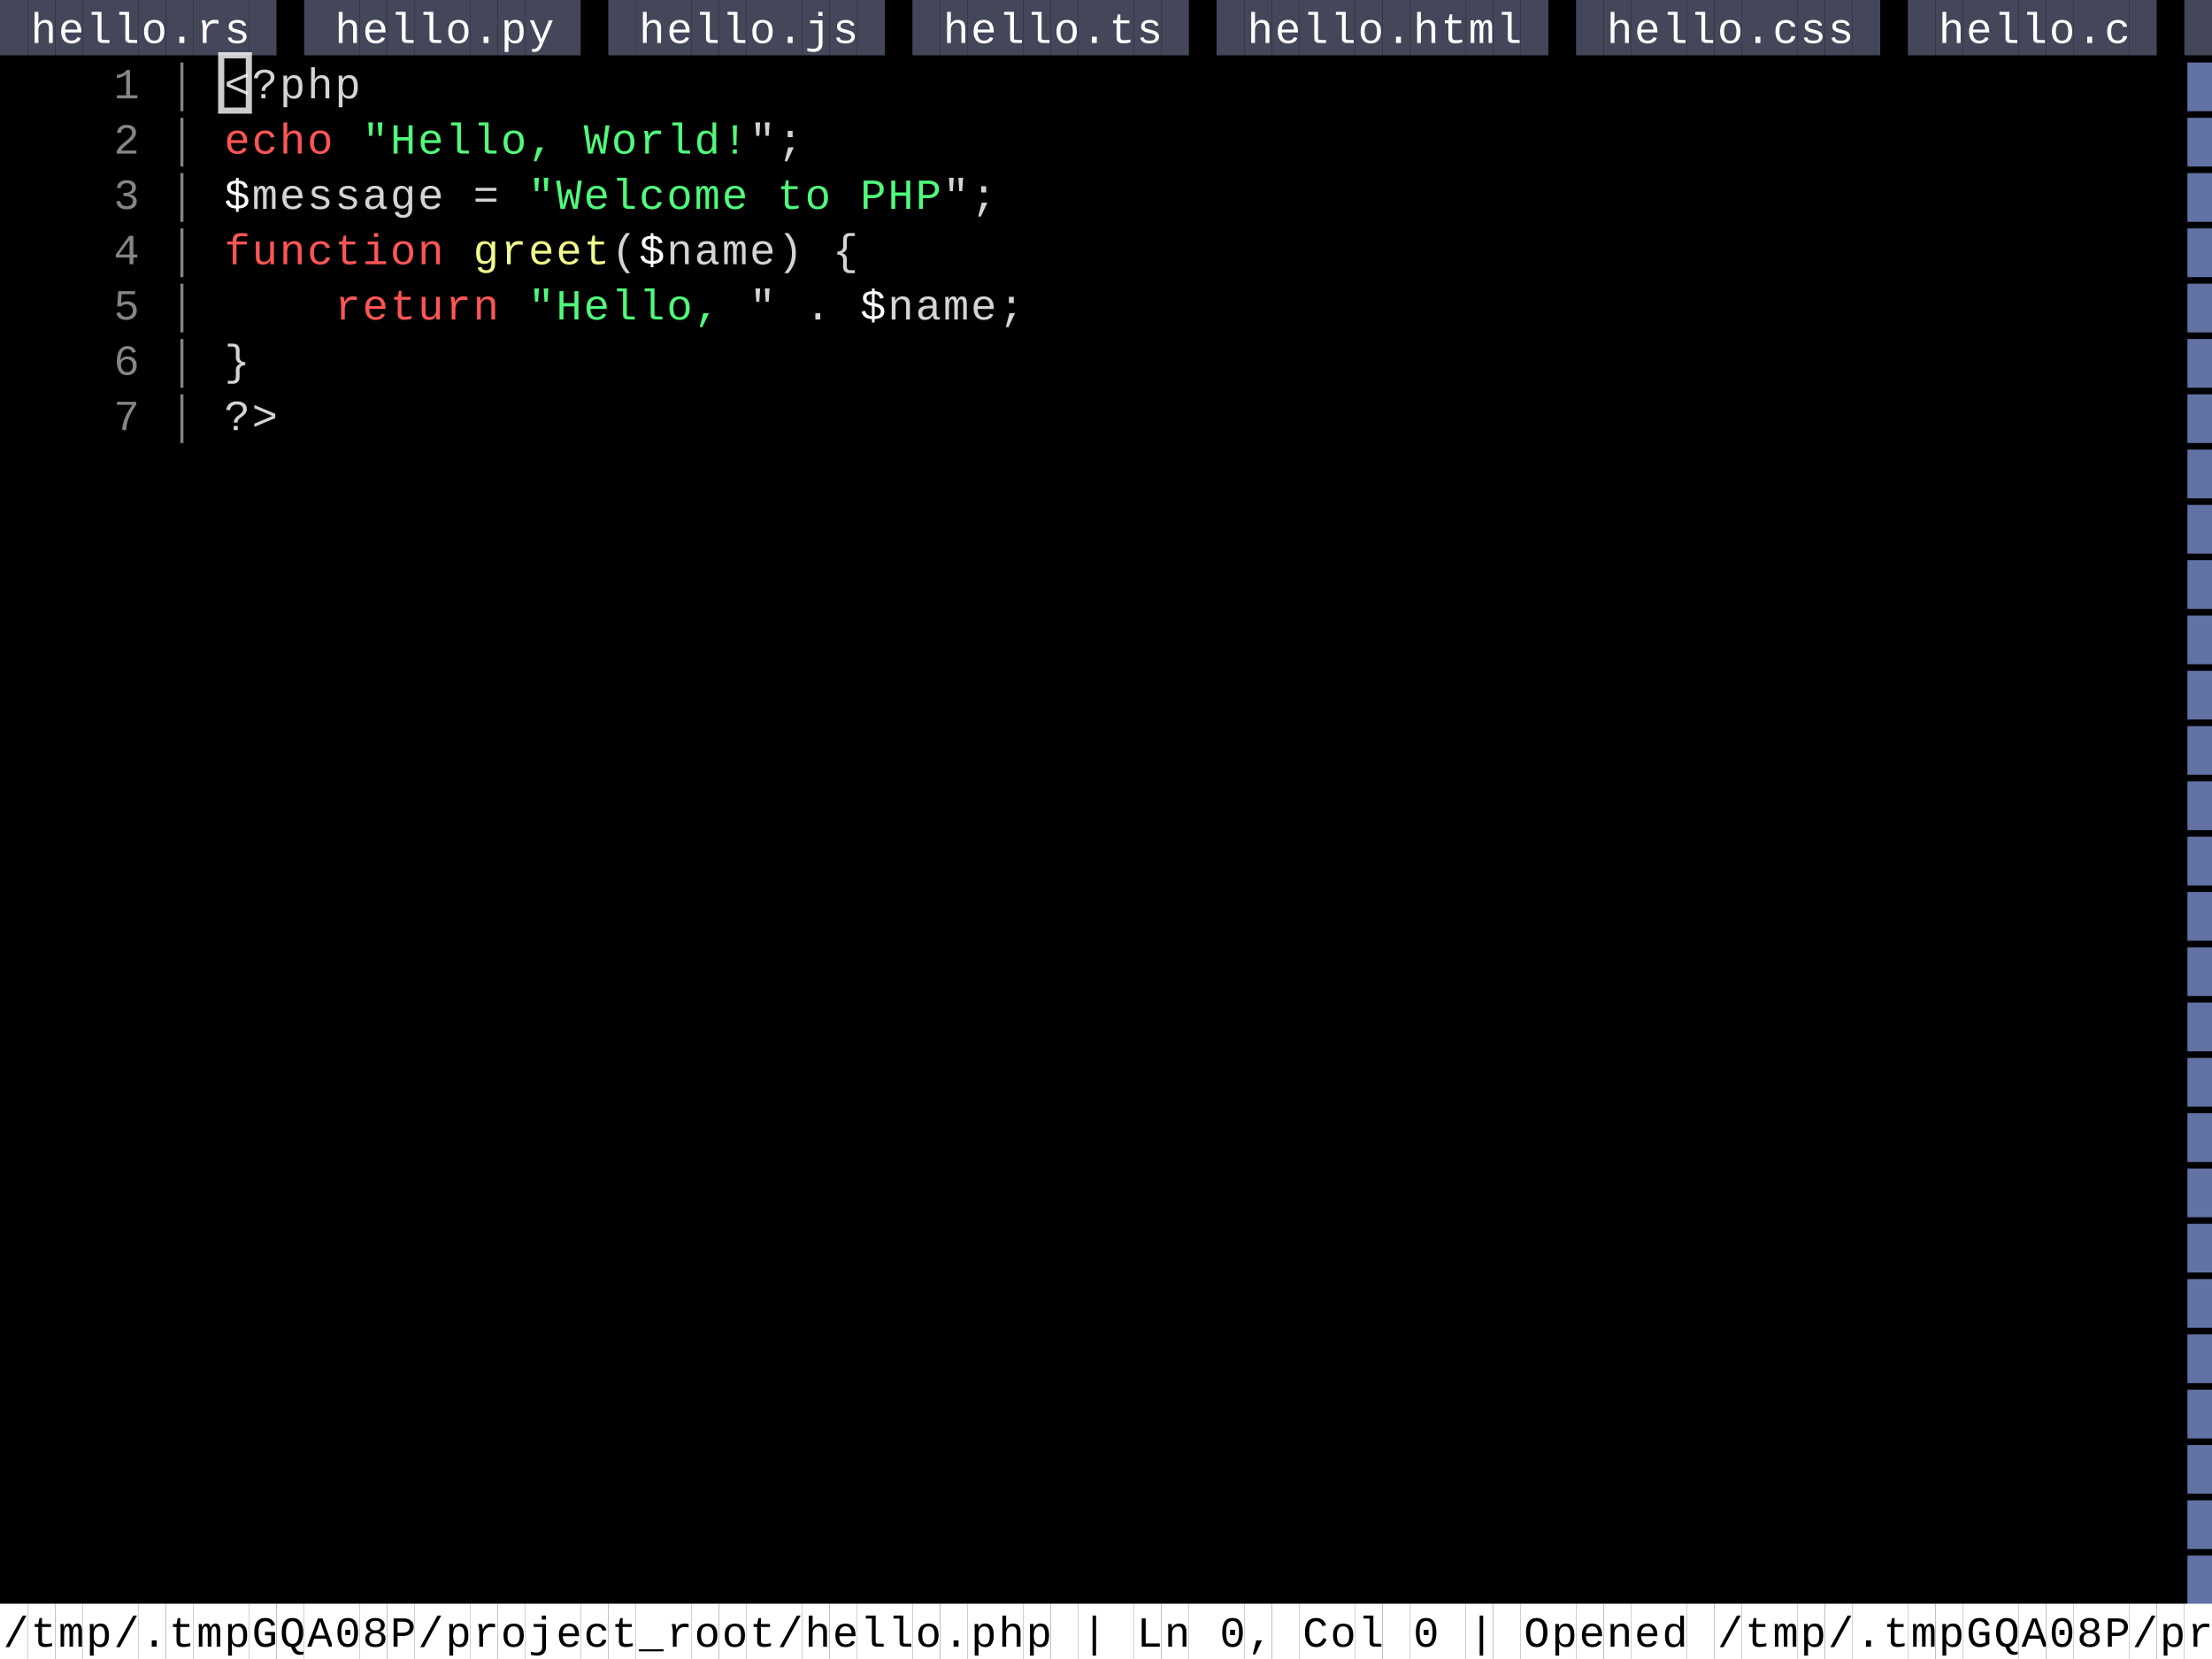
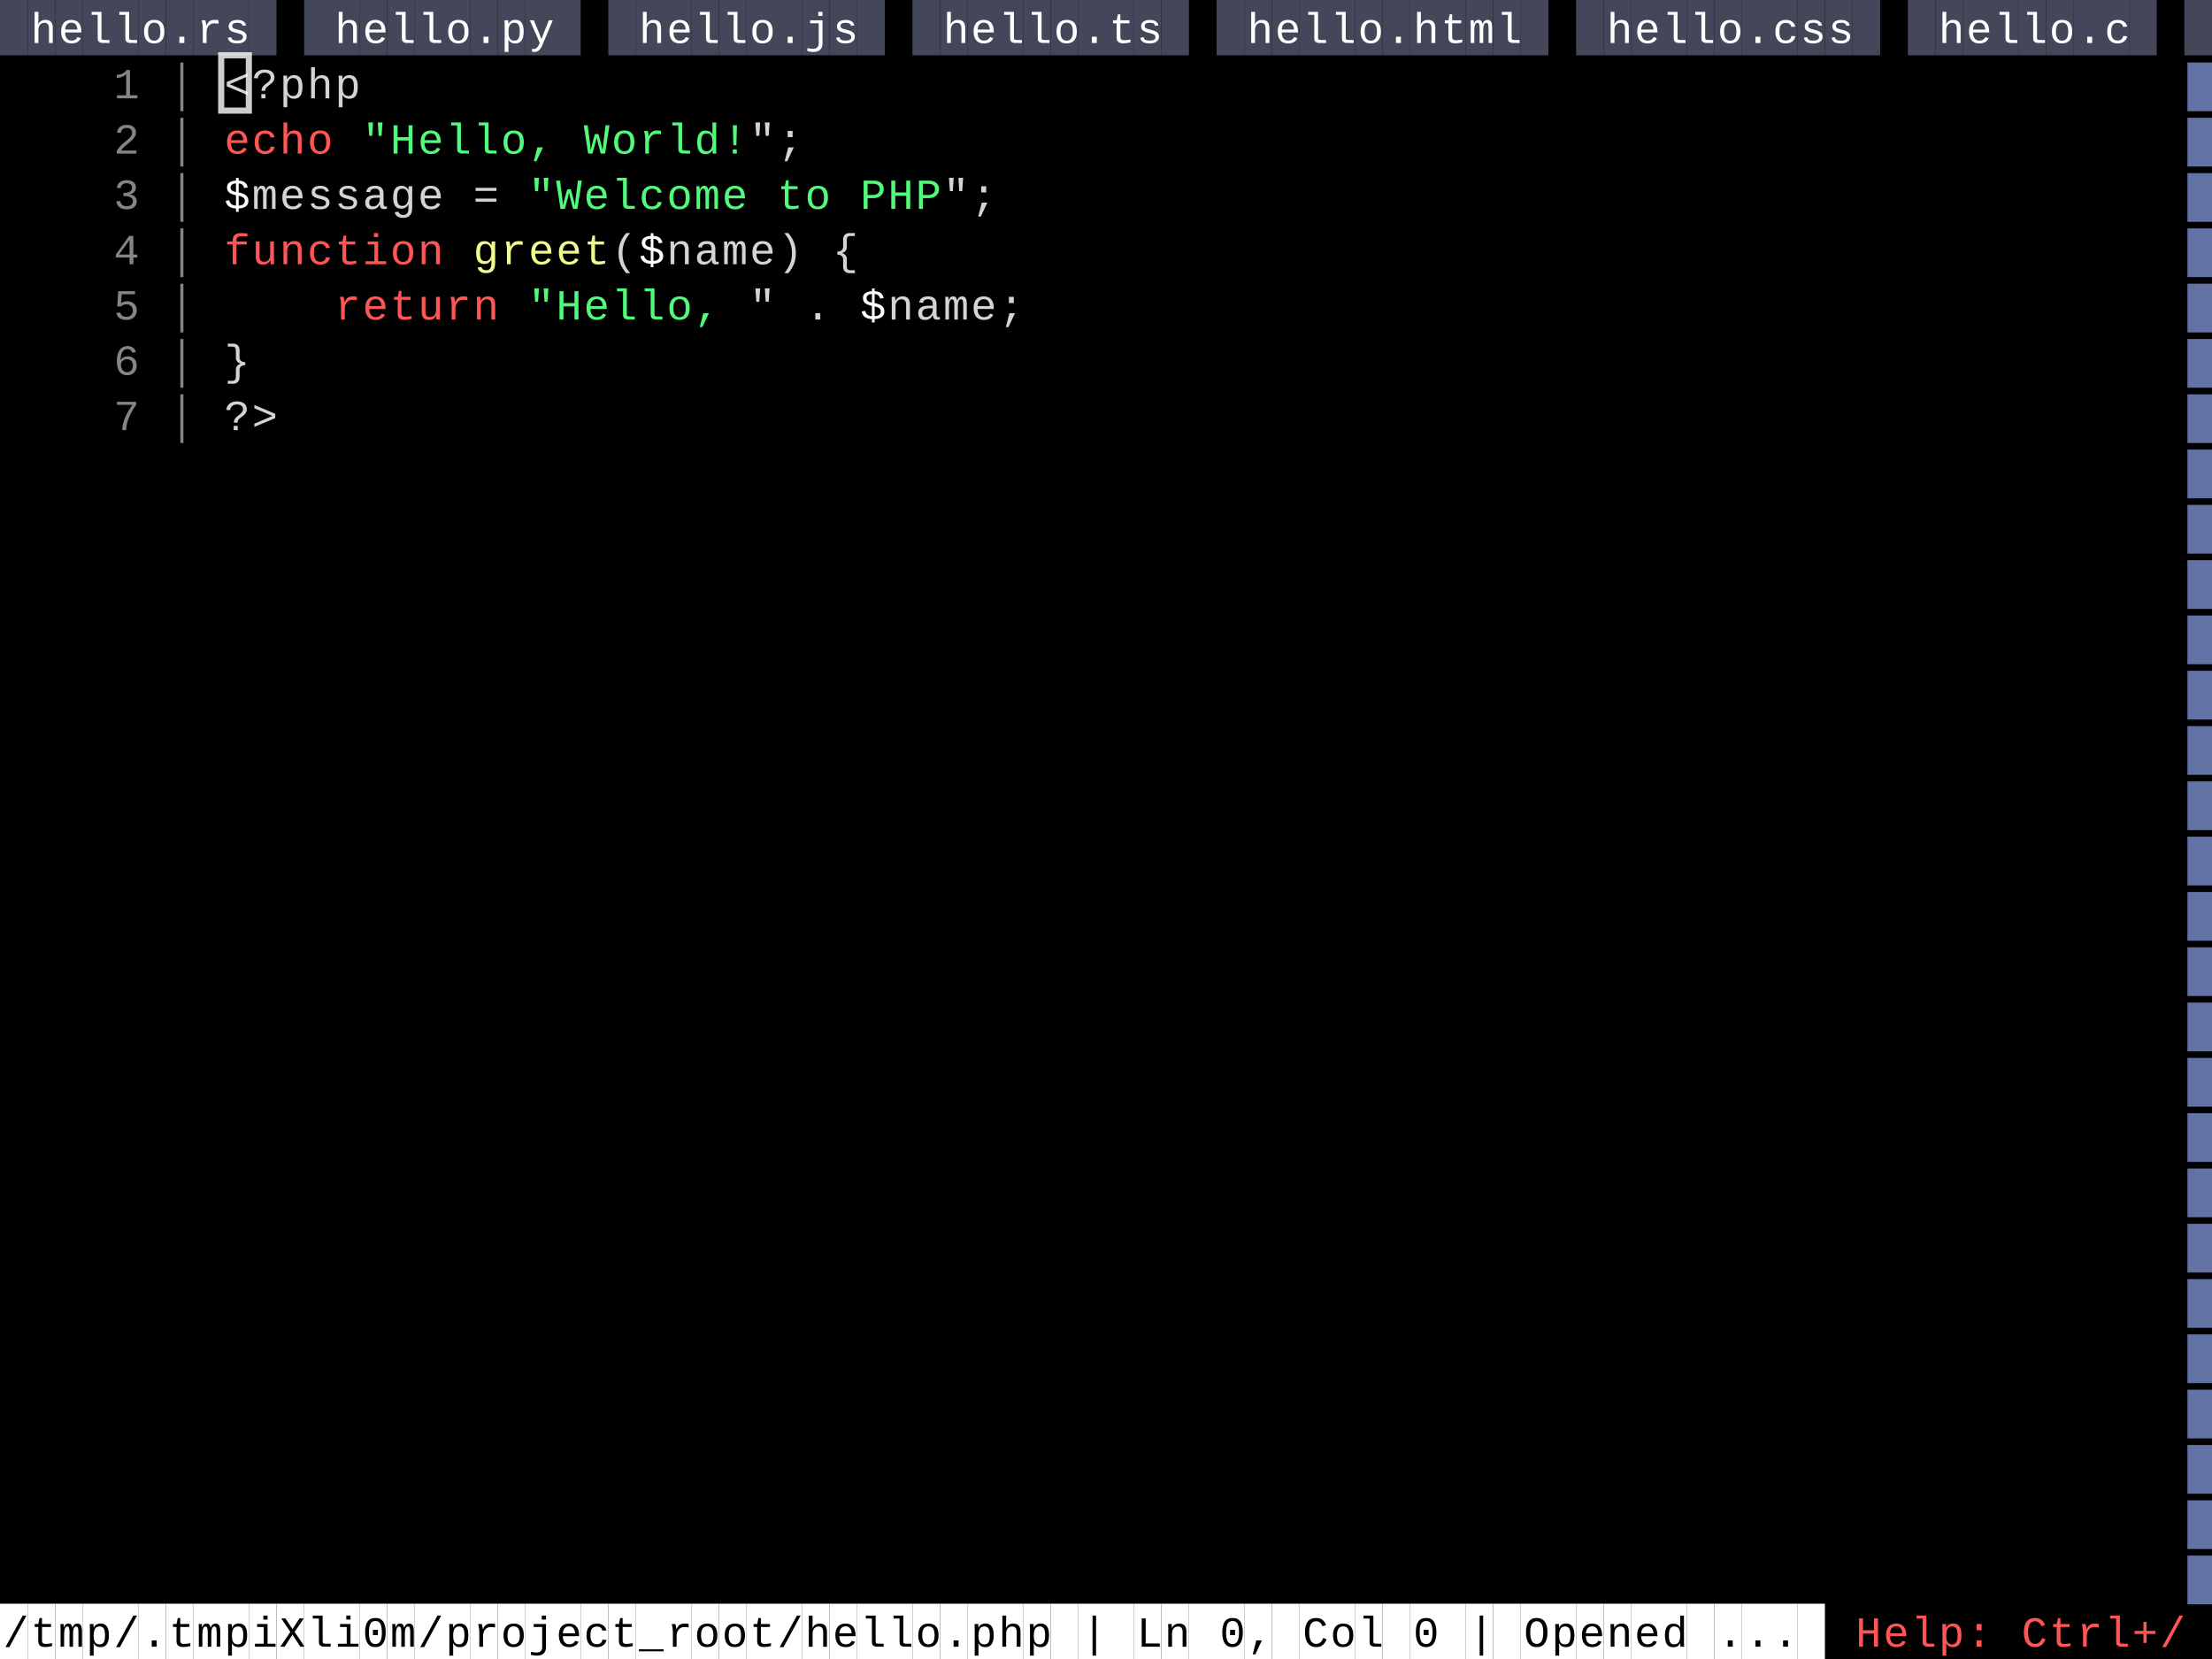
<svg xmlns="http://www.w3.org/2000/svg" width="720" height="540" viewBox="0 0 720 540">
  <style>
    .terminal { font-family: 'Courier New', 'Consolas', monospace; font-size: 14px; white-space: pre; }
</style>
  <rect width="100%" height="100%" fill="#000000" />
  <rect x="0" y="0" width="9" height="18" fill="#44475a" />
  <rect x="9" y="0" width="9" height="18" fill="#44475a" />
  <text x="10" y="14" fill="#ffffff" class="terminal" style="">h</text>
  <rect x="18" y="0" width="9" height="18" fill="#44475a" />
  <text x="19" y="14" fill="#ffffff" class="terminal" style="">e</text>
  <rect x="27" y="0" width="9" height="18" fill="#44475a" />
  <text x="28" y="14" fill="#ffffff" class="terminal" style="">l</text>
  <rect x="36" y="0" width="9" height="18" fill="#44475a" />
  <text x="37" y="14" fill="#ffffff" class="terminal" style="">l</text>
  <rect x="45" y="0" width="9" height="18" fill="#44475a" />
  <text x="46" y="14" fill="#ffffff" class="terminal" style="">o</text>
  <rect x="54" y="0" width="9" height="18" fill="#44475a" />
  <text x="55" y="14" fill="#ffffff" class="terminal" style="">.</text>
  <rect x="63" y="0" width="9" height="18" fill="#44475a" />
  <text x="64" y="14" fill="#ffffff" class="terminal" style="">r</text>
  <rect x="72" y="0" width="9" height="18" fill="#44475a" />
  <text x="73" y="14" fill="#ffffff" class="terminal" style="">s</text>
  <rect x="81" y="0" width="9" height="18" fill="#44475a" />
  <rect x="99" y="0" width="9" height="18" fill="#44475a" />
  <rect x="108" y="0" width="9" height="18" fill="#44475a" />
  <text x="109" y="14" fill="#ffffff" class="terminal" style="">h</text>
  <rect x="117" y="0" width="9" height="18" fill="#44475a" />
  <text x="118" y="14" fill="#ffffff" class="terminal" style="">e</text>
  <rect x="126" y="0" width="9" height="18" fill="#44475a" />
  <text x="127" y="14" fill="#ffffff" class="terminal" style="">l</text>
  <rect x="135" y="0" width="9" height="18" fill="#44475a" />
  <text x="136" y="14" fill="#ffffff" class="terminal" style="">l</text>
  <rect x="144" y="0" width="9" height="18" fill="#44475a" />
  <text x="145" y="14" fill="#ffffff" class="terminal" style="">o</text>
  <rect x="153" y="0" width="9" height="18" fill="#44475a" />
  <text x="154" y="14" fill="#ffffff" class="terminal" style="">.</text>
  <rect x="162" y="0" width="9" height="18" fill="#44475a" />
  <text x="163" y="14" fill="#ffffff" class="terminal" style="">p</text>
  <rect x="171" y="0" width="9" height="18" fill="#44475a" />
  <text x="172" y="14" fill="#ffffff" class="terminal" style="">y</text>
  <rect x="180" y="0" width="9" height="18" fill="#44475a" />
  <rect x="198" y="0" width="9" height="18" fill="#44475a" />
  <rect x="207" y="0" width="9" height="18" fill="#44475a" />
  <text x="208" y="14" fill="#ffffff" class="terminal" style="">h</text>
  <rect x="216" y="0" width="9" height="18" fill="#44475a" />
  <text x="217" y="14" fill="#ffffff" class="terminal" style="">e</text>
  <rect x="225" y="0" width="9" height="18" fill="#44475a" />
  <text x="226" y="14" fill="#ffffff" class="terminal" style="">l</text>
  <rect x="234" y="0" width="9" height="18" fill="#44475a" />
  <text x="235" y="14" fill="#ffffff" class="terminal" style="">l</text>
  <rect x="243" y="0" width="9" height="18" fill="#44475a" />
  <text x="244" y="14" fill="#ffffff" class="terminal" style="">o</text>
  <rect x="252" y="0" width="9" height="18" fill="#44475a" />
  <text x="253" y="14" fill="#ffffff" class="terminal" style="">.</text>
  <rect x="261" y="0" width="9" height="18" fill="#44475a" />
  <text x="262" y="14" fill="#ffffff" class="terminal" style="">j</text>
  <rect x="270" y="0" width="9" height="18" fill="#44475a" />
  <text x="271" y="14" fill="#ffffff" class="terminal" style="">s</text>
  <rect x="279" y="0" width="9" height="18" fill="#44475a" />
  <rect x="297" y="0" width="9" height="18" fill="#44475a" />
  <rect x="306" y="0" width="9" height="18" fill="#44475a" />
  <text x="307" y="14" fill="#ffffff" class="terminal" style="">h</text>
  <rect x="315" y="0" width="9" height="18" fill="#44475a" />
  <text x="316" y="14" fill="#ffffff" class="terminal" style="">e</text>
  <rect x="324" y="0" width="9" height="18" fill="#44475a" />
  <text x="325" y="14" fill="#ffffff" class="terminal" style="">l</text>
  <rect x="333" y="0" width="9" height="18" fill="#44475a" />
  <text x="334" y="14" fill="#ffffff" class="terminal" style="">l</text>
  <rect x="342" y="0" width="9" height="18" fill="#44475a" />
  <text x="343" y="14" fill="#ffffff" class="terminal" style="">o</text>
  <rect x="351" y="0" width="9" height="18" fill="#44475a" />
  <text x="352" y="14" fill="#ffffff" class="terminal" style="">.</text>
  <rect x="360" y="0" width="9" height="18" fill="#44475a" />
  <text x="361" y="14" fill="#ffffff" class="terminal" style="">t</text>
  <rect x="369" y="0" width="9" height="18" fill="#44475a" />
  <text x="370" y="14" fill="#ffffff" class="terminal" style="">s</text>
  <rect x="378" y="0" width="9" height="18" fill="#44475a" />
  <rect x="396" y="0" width="9" height="18" fill="#44475a" />
  <rect x="405" y="0" width="9" height="18" fill="#44475a" />
  <text x="406" y="14" fill="#ffffff" class="terminal" style="">h</text>
  <rect x="414" y="0" width="9" height="18" fill="#44475a" />
  <text x="415" y="14" fill="#ffffff" class="terminal" style="">e</text>
  <rect x="423" y="0" width="9" height="18" fill="#44475a" />
  <text x="424" y="14" fill="#ffffff" class="terminal" style="">l</text>
  <rect x="432" y="0" width="9" height="18" fill="#44475a" />
  <text x="433" y="14" fill="#ffffff" class="terminal" style="">l</text>
  <rect x="441" y="0" width="9" height="18" fill="#44475a" />
  <text x="442" y="14" fill="#ffffff" class="terminal" style="">o</text>
  <rect x="450" y="0" width="9" height="18" fill="#44475a" />
  <text x="451" y="14" fill="#ffffff" class="terminal" style="">.</text>
  <rect x="459" y="0" width="9" height="18" fill="#44475a" />
  <text x="460" y="14" fill="#ffffff" class="terminal" style="">h</text>
  <rect x="468" y="0" width="9" height="18" fill="#44475a" />
  <text x="469" y="14" fill="#ffffff" class="terminal" style="">t</text>
  <rect x="477" y="0" width="9" height="18" fill="#44475a" />
  <text x="478" y="14" fill="#ffffff" class="terminal" style="">m</text>
  <rect x="486" y="0" width="9" height="18" fill="#44475a" />
  <text x="487" y="14" fill="#ffffff" class="terminal" style="">l</text>
  <rect x="495" y="0" width="9" height="18" fill="#44475a" />
  <rect x="513" y="0" width="9" height="18" fill="#44475a" />
  <rect x="522" y="0" width="9" height="18" fill="#44475a" />
  <text x="523" y="14" fill="#ffffff" class="terminal" style="">h</text>
  <rect x="531" y="0" width="9" height="18" fill="#44475a" />
  <text x="532" y="14" fill="#ffffff" class="terminal" style="">e</text>
  <rect x="540" y="0" width="9" height="18" fill="#44475a" />
  <text x="541" y="14" fill="#ffffff" class="terminal" style="">l</text>
  <rect x="549" y="0" width="9" height="18" fill="#44475a" />
  <text x="550" y="14" fill="#ffffff" class="terminal" style="">l</text>
  <rect x="558" y="0" width="9" height="18" fill="#44475a" />
  <text x="559" y="14" fill="#ffffff" class="terminal" style="">o</text>
  <rect x="567" y="0" width="9" height="18" fill="#44475a" />
  <text x="568" y="14" fill="#ffffff" class="terminal" style="">.</text>
  <rect x="576" y="0" width="9" height="18" fill="#44475a" />
  <text x="577" y="14" fill="#ffffff" class="terminal" style="">c</text>
  <rect x="585" y="0" width="9" height="18" fill="#44475a" />
  <text x="586" y="14" fill="#ffffff" class="terminal" style="">s</text>
  <rect x="594" y="0" width="9" height="18" fill="#44475a" />
  <text x="595" y="14" fill="#ffffff" class="terminal" style="">s</text>
  <rect x="603" y="0" width="9" height="18" fill="#44475a" />
  <rect x="621" y="0" width="9" height="18" fill="#44475a" />
  <rect x="630" y="0" width="9" height="18" fill="#44475a" />
  <text x="631" y="14" fill="#ffffff" class="terminal" style="">h</text>
  <rect x="639" y="0" width="9" height="18" fill="#44475a" />
  <text x="640" y="14" fill="#ffffff" class="terminal" style="">e</text>
  <rect x="648" y="0" width="9" height="18" fill="#44475a" />
  <text x="649" y="14" fill="#ffffff" class="terminal" style="">l</text>
  <rect x="657" y="0" width="9" height="18" fill="#44475a" />
  <text x="658" y="14" fill="#ffffff" class="terminal" style="">l</text>
  <rect x="666" y="0" width="9" height="18" fill="#44475a" />
  <text x="667" y="14" fill="#ffffff" class="terminal" style="">o</text>
  <rect x="675" y="0" width="9" height="18" fill="#44475a" />
  <text x="676" y="14" fill="#ffffff" class="terminal" style="">.</text>
  <rect x="684" y="0" width="9" height="18" fill="#44475a" />
  <text x="685" y="14" fill="#ffffff" class="terminal" style="">c</text>
  <rect x="693" y="0" width="9" height="18" fill="#44475a" />
  <rect x="711" y="0" width="9" height="18" fill="#44475a" />
  <text x="37" y="32" fill="#858585" class="terminal" style="">1</text>
  <text x="55" y="32" fill="#858585" class="terminal" style="">│</text>
  <text x="73" y="32" fill="#d4d4d4" class="terminal" style="">&lt;</text>
  <text x="82" y="32" fill="#d4d4d4" class="terminal" style="">?</text>
  <text x="91" y="32" fill="#d4d4d4" class="terminal" style="">p</text>
  <text x="100" y="32" fill="#d4d4d4" class="terminal" style="">h</text>
  <text x="109" y="32" fill="#d4d4d4" class="terminal" style="">p</text>
  <text x="712" y="32" fill="#6272a4" class="terminal" style="">█</text>
  <text x="37" y="50" fill="#858585" class="terminal" style="">2</text>
  <text x="55" y="50" fill="#858585" class="terminal" style="">│</text>
  <text x="73" y="50" fill="#ff5555" class="terminal" style="">e</text>
  <text x="82" y="50" fill="#ff5555" class="terminal" style="">c</text>
  <text x="91" y="50" fill="#ff5555" class="terminal" style="">h</text>
  <text x="100" y="50" fill="#ff5555" class="terminal" style="">o</text>
  <text x="118" y="50" fill="#50fa7b" class="terminal" style="">"</text>
  <text x="127" y="50" fill="#50fa7b" class="terminal" style="">H</text>
  <text x="136" y="50" fill="#50fa7b" class="terminal" style="">e</text>
  <text x="145" y="50" fill="#50fa7b" class="terminal" style="">l</text>
  <text x="154" y="50" fill="#50fa7b" class="terminal" style="">l</text>
  <text x="163" y="50" fill="#50fa7b" class="terminal" style="">o</text>
  <text x="172" y="50" fill="#50fa7b" class="terminal" style="">,</text>
  <text x="190" y="50" fill="#50fa7b" class="terminal" style="">W</text>
  <text x="199" y="50" fill="#50fa7b" class="terminal" style="">o</text>
  <text x="208" y="50" fill="#50fa7b" class="terminal" style="">r</text>
  <text x="217" y="50" fill="#50fa7b" class="terminal" style="">l</text>
  <text x="226" y="50" fill="#50fa7b" class="terminal" style="">d</text>
  <text x="235" y="50" fill="#50fa7b" class="terminal" style="">!</text>
  <text x="244" y="50" fill="#d4d4d4" class="terminal" style="">"</text>
  <text x="253" y="50" fill="#d4d4d4" class="terminal" style="">;</text>
  <text x="712" y="50" fill="#6272a4" class="terminal" style="">█</text>
  <text x="37" y="68" fill="#858585" class="terminal" style="">3</text>
  <text x="55" y="68" fill="#858585" class="terminal" style="">│</text>
  <text x="73" y="68" fill="#ffffff" class="terminal" style="">$</text>
  <text x="82" y="68" fill="#d4d4d4" class="terminal" style="">m</text>
  <text x="91" y="68" fill="#d4d4d4" class="terminal" style="">e</text>
  <text x="100" y="68" fill="#d4d4d4" class="terminal" style="">s</text>
  <text x="109" y="68" fill="#d4d4d4" class="terminal" style="">s</text>
  <text x="118" y="68" fill="#d4d4d4" class="terminal" style="">a</text>
  <text x="127" y="68" fill="#d4d4d4" class="terminal" style="">g</text>
  <text x="136" y="68" fill="#d4d4d4" class="terminal" style="">e</text>
  <text x="154" y="68" fill="#d4d4d4" class="terminal" style="">=</text>
  <text x="172" y="68" fill="#50fa7b" class="terminal" style="">"</text>
  <text x="181" y="68" fill="#50fa7b" class="terminal" style="">W</text>
  <text x="190" y="68" fill="#50fa7b" class="terminal" style="">e</text>
  <text x="199" y="68" fill="#50fa7b" class="terminal" style="">l</text>
  <text x="208" y="68" fill="#50fa7b" class="terminal" style="">c</text>
  <text x="217" y="68" fill="#50fa7b" class="terminal" style="">o</text>
  <text x="226" y="68" fill="#50fa7b" class="terminal" style="">m</text>
  <text x="235" y="68" fill="#50fa7b" class="terminal" style="">e</text>
  <text x="253" y="68" fill="#50fa7b" class="terminal" style="">t</text>
  <text x="262" y="68" fill="#50fa7b" class="terminal" style="">o</text>
  <text x="280" y="68" fill="#50fa7b" class="terminal" style="">P</text>
  <text x="289" y="68" fill="#50fa7b" class="terminal" style="">H</text>
  <text x="298" y="68" fill="#50fa7b" class="terminal" style="">P</text>
  <text x="307" y="68" fill="#d4d4d4" class="terminal" style="">"</text>
  <text x="316" y="68" fill="#d4d4d4" class="terminal" style="">;</text>
  <text x="712" y="68" fill="#6272a4" class="terminal" style="">█</text>
  <text x="37" y="86" fill="#858585" class="terminal" style="">4</text>
  <text x="55" y="86" fill="#858585" class="terminal" style="">│</text>
  <text x="73" y="86" fill="#ff5555" class="terminal" style="">f</text>
  <text x="82" y="86" fill="#ff5555" class="terminal" style="">u</text>
  <text x="91" y="86" fill="#ff5555" class="terminal" style="">n</text>
  <text x="100" y="86" fill="#ff5555" class="terminal" style="">c</text>
  <text x="109" y="86" fill="#ff5555" class="terminal" style="">t</text>
  <text x="118" y="86" fill="#ff5555" class="terminal" style="">i</text>
  <text x="127" y="86" fill="#ff5555" class="terminal" style="">o</text>
  <text x="136" y="86" fill="#ff5555" class="terminal" style="">n</text>
  <text x="154" y="86" fill="#f1fa8c" class="terminal" style="">g</text>
  <text x="163" y="86" fill="#f1fa8c" class="terminal" style="">r</text>
  <text x="172" y="86" fill="#f1fa8c" class="terminal" style="">e</text>
  <text x="181" y="86" fill="#f1fa8c" class="terminal" style="">e</text>
  <text x="190" y="86" fill="#f1fa8c" class="terminal" style="">t</text>
  <text x="199" y="86" fill="#d4d4d4" class="terminal" style="">(</text>
  <text x="208" y="86" fill="#ffffff" class="terminal" style="">$</text>
  <text x="217" y="86" fill="#d4d4d4" class="terminal" style="">n</text>
  <text x="226" y="86" fill="#d4d4d4" class="terminal" style="">a</text>
  <text x="235" y="86" fill="#d4d4d4" class="terminal" style="">m</text>
  <text x="244" y="86" fill="#d4d4d4" class="terminal" style="">e</text>
  <text x="253" y="86" fill="#d4d4d4" class="terminal" style="">)</text>
  <text x="271" y="86" fill="#d4d4d4" class="terminal" style="">{</text>
  <text x="712" y="86" fill="#6272a4" class="terminal" style="">█</text>
  <text x="37" y="104" fill="#858585" class="terminal" style="">5</text>
  <text x="55" y="104" fill="#858585" class="terminal" style="">│</text>
  <text x="109" y="104" fill="#ff5555" class="terminal" style="">r</text>
  <text x="118" y="104" fill="#ff5555" class="terminal" style="">e</text>
  <text x="127" y="104" fill="#ff5555" class="terminal" style="">t</text>
  <text x="136" y="104" fill="#ff5555" class="terminal" style="">u</text>
  <text x="145" y="104" fill="#ff5555" class="terminal" style="">r</text>
  <text x="154" y="104" fill="#ff5555" class="terminal" style="">n</text>
  <text x="172" y="104" fill="#50fa7b" class="terminal" style="">"</text>
  <text x="181" y="104" fill="#50fa7b" class="terminal" style="">H</text>
  <text x="190" y="104" fill="#50fa7b" class="terminal" style="">e</text>
  <text x="199" y="104" fill="#50fa7b" class="terminal" style="">l</text>
  <text x="208" y="104" fill="#50fa7b" class="terminal" style="">l</text>
  <text x="217" y="104" fill="#50fa7b" class="terminal" style="">o</text>
  <text x="226" y="104" fill="#50fa7b" class="terminal" style="">,</text>
  <text x="244" y="104" fill="#d4d4d4" class="terminal" style="">"</text>
  <text x="262" y="104" fill="#d4d4d4" class="terminal" style="">.</text>
  <text x="280" y="104" fill="#ffffff" class="terminal" style="">$</text>
  <text x="289" y="104" fill="#d4d4d4" class="terminal" style="">n</text>
  <text x="298" y="104" fill="#d4d4d4" class="terminal" style="">a</text>
  <text x="307" y="104" fill="#d4d4d4" class="terminal" style="">m</text>
  <text x="316" y="104" fill="#d4d4d4" class="terminal" style="">e</text>
  <text x="325" y="104" fill="#d4d4d4" class="terminal" style="">;</text>
  <text x="712" y="104" fill="#6272a4" class="terminal" style="">█</text>
  <text x="37" y="122" fill="#858585" class="terminal" style="">6</text>
  <text x="55" y="122" fill="#858585" class="terminal" style="">│</text>
  <text x="73" y="122" fill="#d4d4d4" class="terminal" style="">}</text>
  <text x="712" y="122" fill="#6272a4" class="terminal" style="">█</text>
  <text x="37" y="140" fill="#858585" class="terminal" style="">7</text>
  <text x="55" y="140" fill="#858585" class="terminal" style="">│</text>
  <text x="73" y="140" fill="#d4d4d4" class="terminal" style="">?</text>
  <text x="82" y="140" fill="#d4d4d4" class="terminal" style="">&gt;</text>
  <text x="712" y="140" fill="#6272a4" class="terminal" style="">█</text>
  <text x="712" y="158" fill="#6272a4" class="terminal" style="">█</text>
  <text x="712" y="176" fill="#6272a4" class="terminal" style="">█</text>
  <text x="712" y="194" fill="#6272a4" class="terminal" style="">█</text>
  <text x="712" y="212" fill="#6272a4" class="terminal" style="">█</text>
  <text x="712" y="230" fill="#6272a4" class="terminal" style="">█</text>
  <text x="712" y="248" fill="#6272a4" class="terminal" style="">█</text>
  <text x="712" y="266" fill="#6272a4" class="terminal" style="">█</text>
  <text x="712" y="284" fill="#6272a4" class="terminal" style="">█</text>
  <text x="712" y="302" fill="#6272a4" class="terminal" style="">█</text>
  <text x="712" y="320" fill="#6272a4" class="terminal" style="">█</text>
  <text x="712" y="338" fill="#6272a4" class="terminal" style="">█</text>
  <text x="712" y="356" fill="#6272a4" class="terminal" style="">█</text>
  <text x="712" y="374" fill="#6272a4" class="terminal" style="">█</text>
  <text x="712" y="392" fill="#6272a4" class="terminal" style="">█</text>
  <text x="712" y="410" fill="#6272a4" class="terminal" style="">█</text>
  <text x="712" y="428" fill="#6272a4" class="terminal" style="">█</text>
  <text x="712" y="446" fill="#6272a4" class="terminal" style="">█</text>
  <text x="712" y="464" fill="#6272a4" class="terminal" style="">█</text>
  <text x="712" y="482" fill="#6272a4" class="terminal" style="">█</text>
  <text x="712" y="500" fill="#6272a4" class="terminal" style="">█</text>
  <text x="712" y="518" fill="#6272a4" class="terminal" style="">█</text>
  <rect x="0" y="522" width="9" height="18" fill="#ffffff" />
  <text x="1" y="536" fill="#000000" class="terminal" style="">/</text>
  <rect x="9" y="522" width="9" height="18" fill="#ffffff" />
  <text x="10" y="536" fill="#000000" class="terminal" style="">t</text>
  <rect x="18" y="522" width="9" height="18" fill="#ffffff" />
  <text x="19" y="536" fill="#000000" class="terminal" style="">m</text>
  <rect x="27" y="522" width="9" height="18" fill="#ffffff" />
  <text x="28" y="536" fill="#000000" class="terminal" style="">p</text>
  <rect x="36" y="522" width="9" height="18" fill="#ffffff" />
  <text x="37" y="536" fill="#000000" class="terminal" style="">/</text>
  <rect x="45" y="522" width="9" height="18" fill="#ffffff" />
  <text x="46" y="536" fill="#000000" class="terminal" style="">.</text>
  <rect x="54" y="522" width="9" height="18" fill="#ffffff" />
  <text x="55" y="536" fill="#000000" class="terminal" style="">t</text>
  <rect x="63" y="522" width="9" height="18" fill="#ffffff" />
  <text x="64" y="536" fill="#000000" class="terminal" style="">m</text>
  <rect x="72" y="522" width="9" height="18" fill="#ffffff" />
  <text x="73" y="536" fill="#000000" class="terminal" style="">p</text>
  <rect x="81" y="522" width="9" height="18" fill="#ffffff" />
-   <text x="82" y="536" fill="#000000" class="terminal" style="">G</text>
+   <text x="82" y="536" fill="#000000" class="terminal" style="">i</text>
  <rect x="90" y="522" width="9" height="18" fill="#ffffff" />
-   <text x="91" y="536" fill="#000000" class="terminal" style="">Q</text>
+   <text x="91" y="536" fill="#000000" class="terminal" style="">X</text>
  <rect x="99" y="522" width="9" height="18" fill="#ffffff" />
-   <text x="100" y="536" fill="#000000" class="terminal" style="">A</text>
+   <text x="100" y="536" fill="#000000" class="terminal" style="">l</text>
  <rect x="108" y="522" width="9" height="18" fill="#ffffff" />
-   <text x="109" y="536" fill="#000000" class="terminal" style="">0</text>
+   <text x="109" y="536" fill="#000000" class="terminal" style="">i</text>
  <rect x="117" y="522" width="9" height="18" fill="#ffffff" />
-   <text x="118" y="536" fill="#000000" class="terminal" style="">8</text>
+   <text x="118" y="536" fill="#000000" class="terminal" style="">0</text>
  <rect x="126" y="522" width="9" height="18" fill="#ffffff" />
-   <text x="127" y="536" fill="#000000" class="terminal" style="">P</text>
+   <text x="127" y="536" fill="#000000" class="terminal" style="">m</text>
  <rect x="135" y="522" width="9" height="18" fill="#ffffff" />
  <text x="136" y="536" fill="#000000" class="terminal" style="">/</text>
  <rect x="144" y="522" width="9" height="18" fill="#ffffff" />
  <text x="145" y="536" fill="#000000" class="terminal" style="">p</text>
  <rect x="153" y="522" width="9" height="18" fill="#ffffff" />
  <text x="154" y="536" fill="#000000" class="terminal" style="">r</text>
  <rect x="162" y="522" width="9" height="18" fill="#ffffff" />
  <text x="163" y="536" fill="#000000" class="terminal" style="">o</text>
  <rect x="171" y="522" width="9" height="18" fill="#ffffff" />
  <text x="172" y="536" fill="#000000" class="terminal" style="">j</text>
  <rect x="180" y="522" width="9" height="18" fill="#ffffff" />
  <text x="181" y="536" fill="#000000" class="terminal" style="">e</text>
  <rect x="189" y="522" width="9" height="18" fill="#ffffff" />
  <text x="190" y="536" fill="#000000" class="terminal" style="">c</text>
  <rect x="198" y="522" width="9" height="18" fill="#ffffff" />
  <text x="199" y="536" fill="#000000" class="terminal" style="">t</text>
  <rect x="207" y="522" width="9" height="18" fill="#ffffff" />
  <text x="208" y="536" fill="#000000" class="terminal" style="">_</text>
  <rect x="216" y="522" width="9" height="18" fill="#ffffff" />
  <text x="217" y="536" fill="#000000" class="terminal" style="">r</text>
  <rect x="225" y="522" width="9" height="18" fill="#ffffff" />
  <text x="226" y="536" fill="#000000" class="terminal" style="">o</text>
  <rect x="234" y="522" width="9" height="18" fill="#ffffff" />
  <text x="235" y="536" fill="#000000" class="terminal" style="">o</text>
  <rect x="243" y="522" width="9" height="18" fill="#ffffff" />
  <text x="244" y="536" fill="#000000" class="terminal" style="">t</text>
  <rect x="252" y="522" width="9" height="18" fill="#ffffff" />
  <text x="253" y="536" fill="#000000" class="terminal" style="">/</text>
  <rect x="261" y="522" width="9" height="18" fill="#ffffff" />
  <text x="262" y="536" fill="#000000" class="terminal" style="">h</text>
  <rect x="270" y="522" width="9" height="18" fill="#ffffff" />
  <text x="271" y="536" fill="#000000" class="terminal" style="">e</text>
  <rect x="279" y="522" width="9" height="18" fill="#ffffff" />
  <text x="280" y="536" fill="#000000" class="terminal" style="">l</text>
  <rect x="288" y="522" width="9" height="18" fill="#ffffff" />
  <text x="289" y="536" fill="#000000" class="terminal" style="">l</text>
  <rect x="297" y="522" width="9" height="18" fill="#ffffff" />
  <text x="298" y="536" fill="#000000" class="terminal" style="">o</text>
  <rect x="306" y="522" width="9" height="18" fill="#ffffff" />
  <text x="307" y="536" fill="#000000" class="terminal" style="">.</text>
  <rect x="315" y="522" width="9" height="18" fill="#ffffff" />
  <text x="316" y="536" fill="#000000" class="terminal" style="">p</text>
  <rect x="324" y="522" width="9" height="18" fill="#ffffff" />
  <text x="325" y="536" fill="#000000" class="terminal" style="">h</text>
  <rect x="333" y="522" width="9" height="18" fill="#ffffff" />
  <text x="334" y="536" fill="#000000" class="terminal" style="">p</text>
  <rect x="342" y="522" width="9" height="18" fill="#ffffff" />
  <rect x="351" y="522" width="9" height="18" fill="#ffffff" />
  <text x="352" y="536" fill="#000000" class="terminal" style="">|</text>
  <rect x="360" y="522" width="9" height="18" fill="#ffffff" />
  <rect x="369" y="522" width="9" height="18" fill="#ffffff" />
  <text x="370" y="536" fill="#000000" class="terminal" style="">L</text>
  <rect x="378" y="522" width="9" height="18" fill="#ffffff" />
  <text x="379" y="536" fill="#000000" class="terminal" style="">n</text>
  <rect x="387" y="522" width="9" height="18" fill="#ffffff" />
  <rect x="396" y="522" width="9" height="18" fill="#ffffff" />
  <text x="397" y="536" fill="#000000" class="terminal" style="">0</text>
  <rect x="405" y="522" width="9" height="18" fill="#ffffff" />
  <text x="406" y="536" fill="#000000" class="terminal" style="">,</text>
  <rect x="414" y="522" width="9" height="18" fill="#ffffff" />
  <rect x="423" y="522" width="9" height="18" fill="#ffffff" />
  <text x="424" y="536" fill="#000000" class="terminal" style="">C</text>
  <rect x="432" y="522" width="9" height="18" fill="#ffffff" />
  <text x="433" y="536" fill="#000000" class="terminal" style="">o</text>
  <rect x="441" y="522" width="9" height="18" fill="#ffffff" />
  <text x="442" y="536" fill="#000000" class="terminal" style="">l</text>
  <rect x="450" y="522" width="9" height="18" fill="#ffffff" />
  <rect x="459" y="522" width="9" height="18" fill="#ffffff" />
  <text x="460" y="536" fill="#000000" class="terminal" style="">0</text>
  <rect x="468" y="522" width="9" height="18" fill="#ffffff" />
  <rect x="477" y="522" width="9" height="18" fill="#ffffff" />
  <text x="478" y="536" fill="#000000" class="terminal" style="">|</text>
  <rect x="486" y="522" width="9" height="18" fill="#ffffff" />
  <rect x="495" y="522" width="9" height="18" fill="#ffffff" />
  <text x="496" y="536" fill="#000000" class="terminal" style="">O</text>
  <rect x="504" y="522" width="9" height="18" fill="#ffffff" />
  <text x="505" y="536" fill="#000000" class="terminal" style="">p</text>
  <rect x="513" y="522" width="9" height="18" fill="#ffffff" />
  <text x="514" y="536" fill="#000000" class="terminal" style="">e</text>
  <rect x="522" y="522" width="9" height="18" fill="#ffffff" />
  <text x="523" y="536" fill="#000000" class="terminal" style="">n</text>
  <rect x="531" y="522" width="9" height="18" fill="#ffffff" />
  <text x="532" y="536" fill="#000000" class="terminal" style="">e</text>
  <rect x="540" y="522" width="9" height="18" fill="#ffffff" />
  <text x="541" y="536" fill="#000000" class="terminal" style="">d</text>
  <rect x="549" y="522" width="9" height="18" fill="#ffffff" />
  <rect x="558" y="522" width="9" height="18" fill="#ffffff" />
-   <text x="559" y="536" fill="#000000" class="terminal" style="">/</text>
+   <text x="559" y="536" fill="#000000" class="terminal" style="">.</text>
  <rect x="567" y="522" width="9" height="18" fill="#ffffff" />
-   <text x="568" y="536" fill="#000000" class="terminal" style="">t</text>
+   <text x="568" y="536" fill="#000000" class="terminal" style="">.</text>
  <rect x="576" y="522" width="9" height="18" fill="#ffffff" />
-   <text x="577" y="536" fill="#000000" class="terminal" style="">m</text>
+   <text x="577" y="536" fill="#000000" class="terminal" style="">.</text>
  <rect x="585" y="522" width="9" height="18" fill="#ffffff" />
-   <text x="586" y="536" fill="#000000" class="terminal" style="">p</text>
-   <rect x="594" y="522" width="9" height="18" fill="#ffffff" />
-   <text x="595" y="536" fill="#000000" class="terminal" style="">/</text>
-   <rect x="603" y="522" width="9" height="18" fill="#ffffff" />
-   <text x="604" y="536" fill="#000000" class="terminal" style="">.</text>
-   <rect x="612" y="522" width="9" height="18" fill="#ffffff" />
-   <text x="613" y="536" fill="#000000" class="terminal" style="">t</text>
-   <rect x="621" y="522" width="9" height="18" fill="#ffffff" />
-   <text x="622" y="536" fill="#000000" class="terminal" style="">m</text>
-   <rect x="630" y="522" width="9" height="18" fill="#ffffff" />
-   <text x="631" y="536" fill="#000000" class="terminal" style="">p</text>
-   <rect x="639" y="522" width="9" height="18" fill="#ffffff" />
-   <text x="640" y="536" fill="#000000" class="terminal" style="">G</text>
-   <rect x="648" y="522" width="9" height="18" fill="#ffffff" />
-   <text x="649" y="536" fill="#000000" class="terminal" style="">Q</text>
-   <rect x="657" y="522" width="9" height="18" fill="#ffffff" />
-   <text x="658" y="536" fill="#000000" class="terminal" style="">A</text>
-   <rect x="666" y="522" width="9" height="18" fill="#ffffff" />
-   <text x="667" y="536" fill="#000000" class="terminal" style="">0</text>
-   <rect x="675" y="522" width="9" height="18" fill="#ffffff" />
-   <text x="676" y="536" fill="#000000" class="terminal" style="">8</text>
-   <rect x="684" y="522" width="9" height="18" fill="#ffffff" />
-   <text x="685" y="536" fill="#000000" class="terminal" style="">P</text>
-   <rect x="693" y="522" width="9" height="18" fill="#ffffff" />
-   <text x="694" y="536" fill="#000000" class="terminal" style="">/</text>
-   <rect x="702" y="522" width="9" height="18" fill="#ffffff" />
-   <text x="703" y="536" fill="#000000" class="terminal" style="">p</text>
-   <rect x="711" y="522" width="9" height="18" fill="#ffffff" />
-   <text x="712" y="536" fill="#000000" class="terminal" style="">r</text>
+   <text x="604" y="536" fill="#ff5555" class="terminal" style="">H</text>
+   <text x="613" y="536" fill="#ff5555" class="terminal" style="">e</text>
+   <text x="622" y="536" fill="#ff5555" class="terminal" style="">l</text>
+   <text x="631" y="536" fill="#ff5555" class="terminal" style="">p</text>
+   <text x="640" y="536" fill="#ff5555" class="terminal" style="">:</text>
+   <text x="658" y="536" fill="#ff5555" class="terminal" style="">C</text>
+   <text x="667" y="536" fill="#ff5555" class="terminal" style="">t</text>
+   <text x="676" y="536" fill="#ff5555" class="terminal" style="">r</text>
+   <text x="685" y="536" fill="#ff5555" class="terminal" style="">l</text>
+   <text x="694" y="536" fill="#ff5555" class="terminal" style="">+</text>
+   <text x="703" y="536" fill="#ff5555" class="terminal" style="">/</text>
  <rect x="72" y="18" width="9" height="18" fill="none" stroke="#ffffff" stroke-width="2" opacity="0.8" />
</svg>
